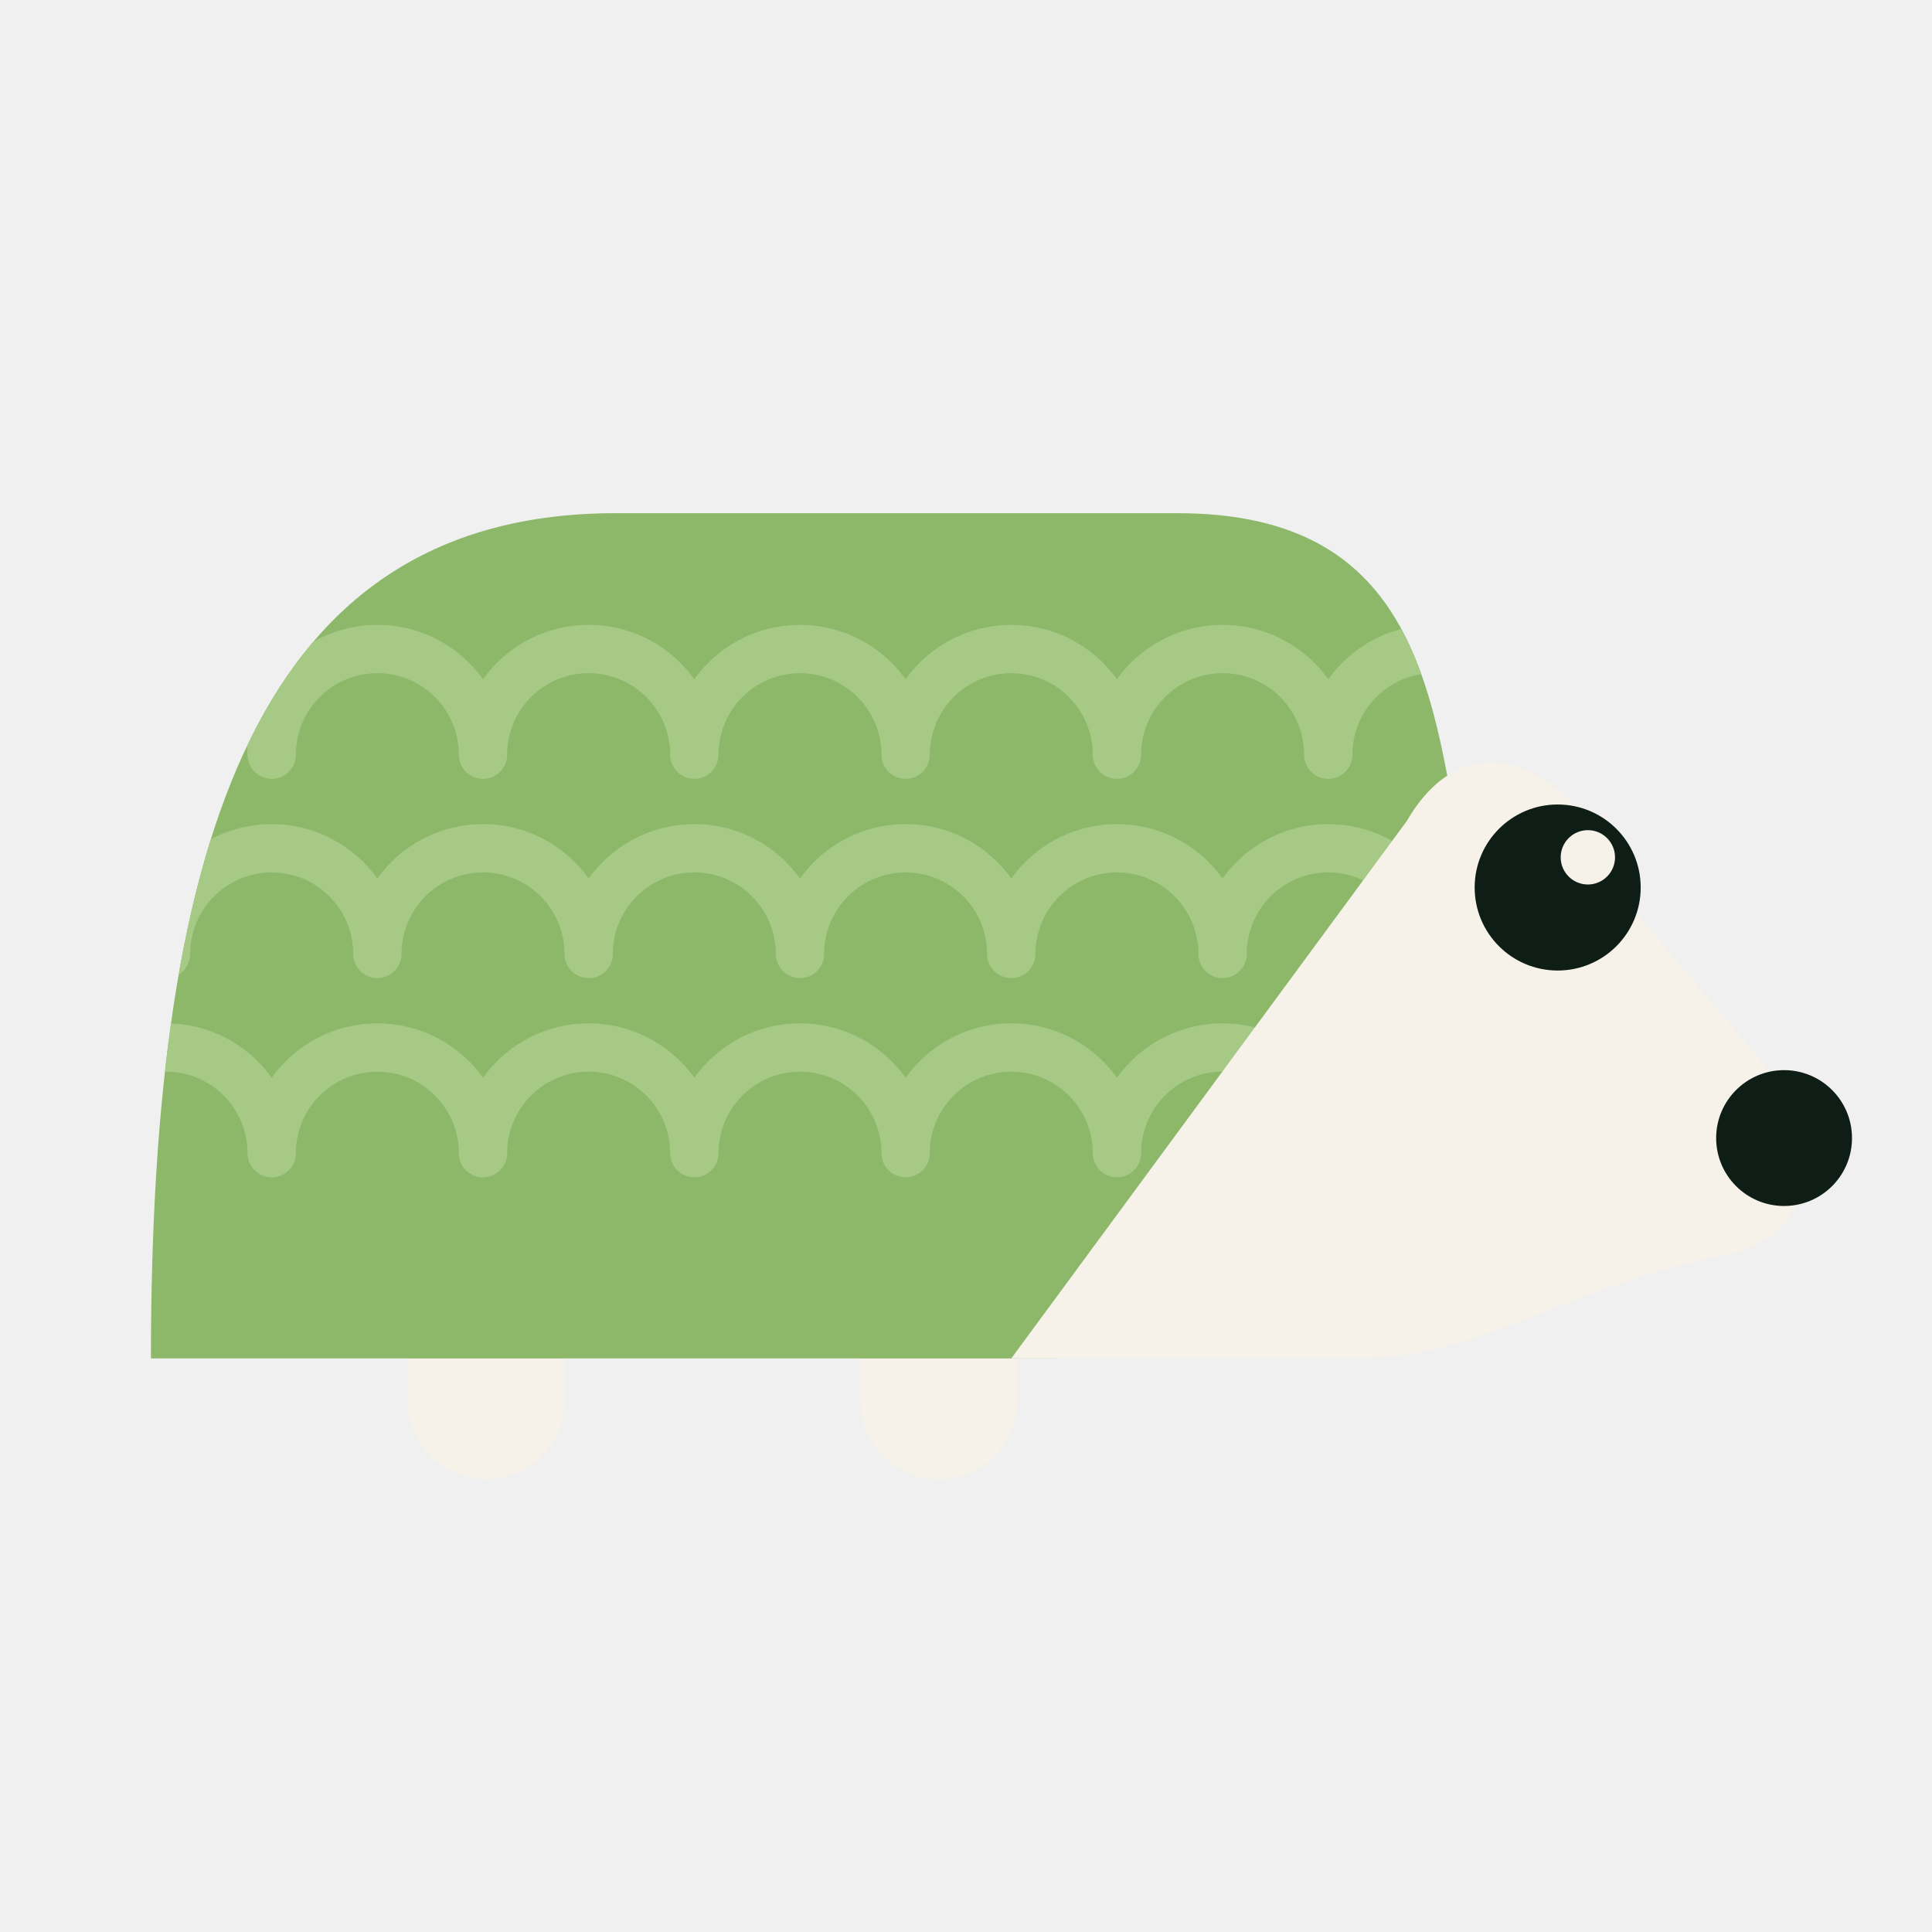
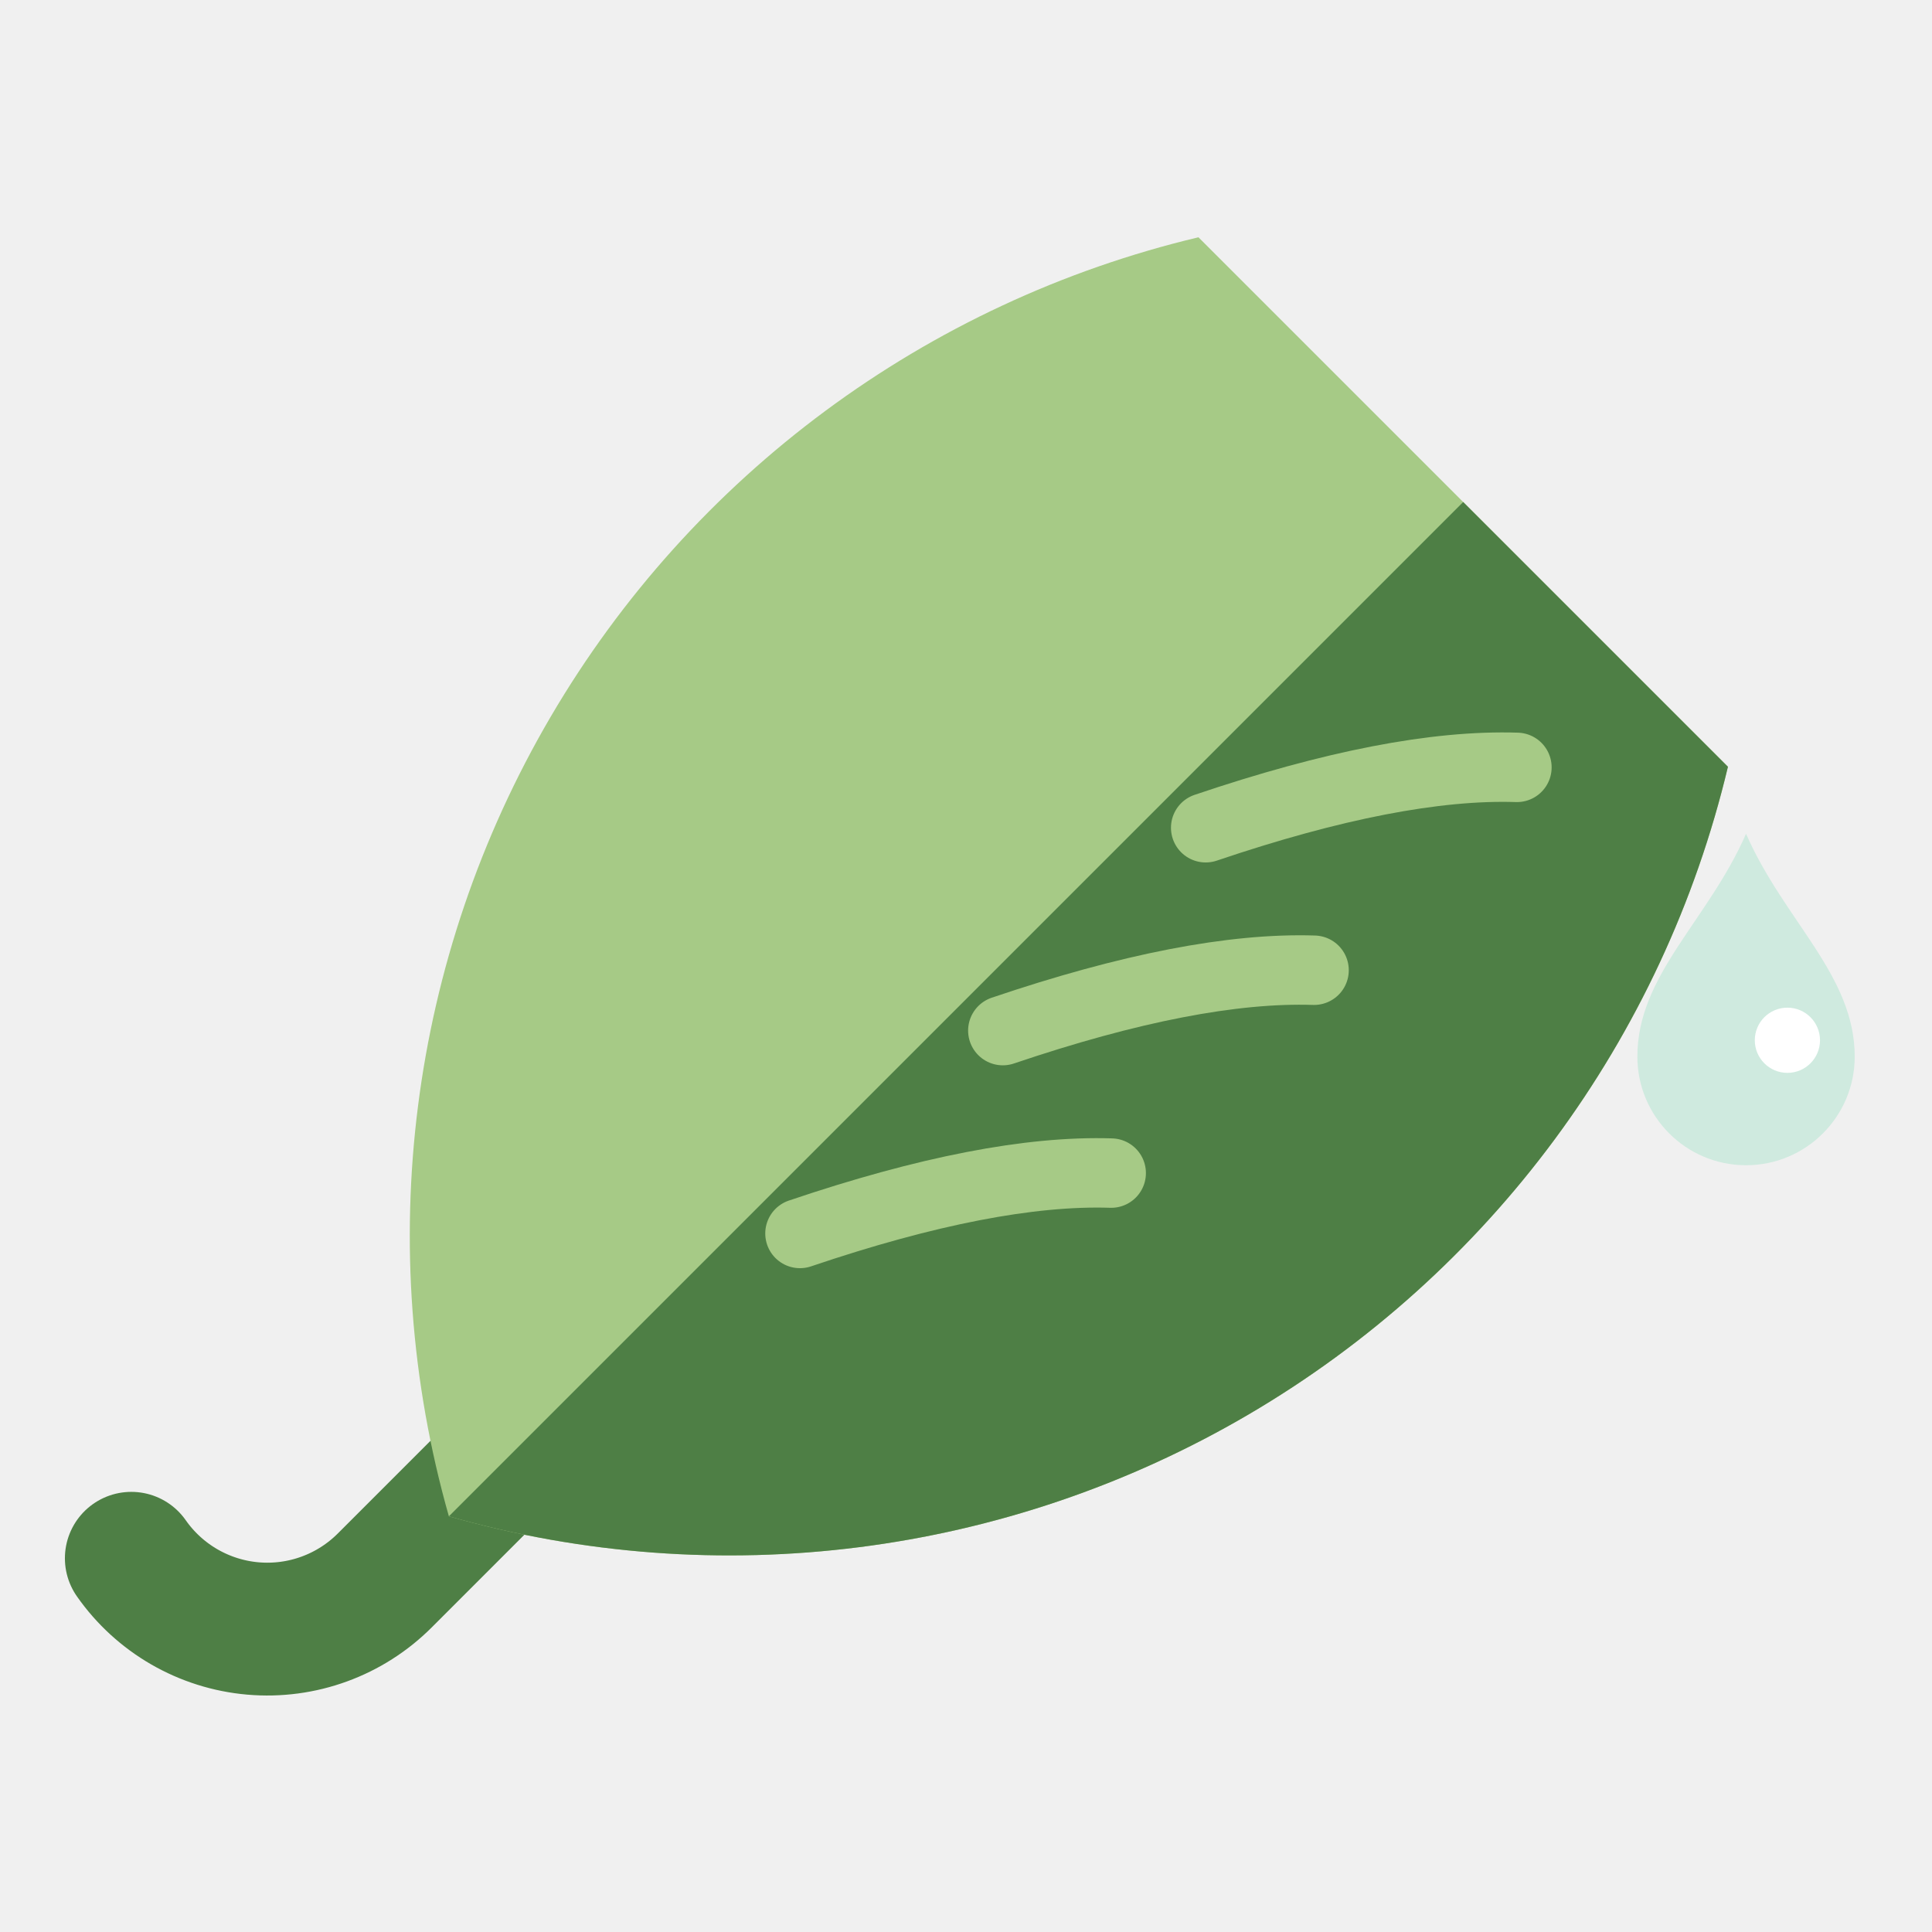
<svg xmlns="http://www.w3.org/2000/svg" viewBox="0 0 64 64" role="img" aria-label="Firmenname Gartenservice">
-   <defs>
-     <clipPath id="is-c">
-       <path d="M5 45C5 27.64 8.64 17 20.4 17L39 17C47 17 47.5 23 48.5 29L35 45Z" />
-     </clipPath>
-   </defs>
-   <path fill="#F6F2EA" d="M13.5 44h5.2v2.4a2.6 2.6 0 0 1-5.2 0ZM28.5 44h5.2v2.4a2.6 2.6 0 0 1-5.2 0Z" />
-   <path fill="#8DB86A" d="M5 45C5 27.64 8.64 17 20.4 17L39 17C47 17 47.5 23 48.5 29L35 45Z" />
-   <path d="M2 25a3.5 3.5 0 0 1 7 0M9 25a3.5 3.5 0 0 1 7 0M16 25a3.5 3.5 0 0 1 7 0M23 25a3.5 3.5 0 0 1 7 0M30 25a3.5 3.5 0 0 1 7 0M37 25a3.5 3.5 0 0 1 7 0M44 25a3.5 3.5 0 0 1 7 0M-1.5 31.6a3.5 3.5 0 0 1 7 0M5.5 31.6a3.5 3.5 0 0 1 7 0M12.5 31.6a3.5 3.5 0 0 1 7 0M19.5 31.6a3.5 3.5 0 0 1 7 0M26.5 31.6a3.5 3.5 0 0 1 7 0M33.5 31.6a3.5 3.5 0 0 1 7 0M40.5 31.6a3.5 3.5 0 0 1 7 0M47.5 31.6a3.5 3.5 0 0 1 7 0M2 38.2a3.5 3.5 0 0 1 7 0M9 38.2a3.5 3.5 0 0 1 7 0M16 38.2a3.5 3.5 0 0 1 7 0M23 38.2a3.5 3.5 0 0 1 7 0M30 38.2a3.5 3.5 0 0 1 7 0M37 38.2a3.5 3.5 0 0 1 7 0M44 38.2a3.5 3.5 0 0 1 7 0" clip-path="url(#is-c)" fill="none" stroke="#A6CA86" stroke-width="1.6" stroke-linecap="round" />
-   <path fill="#F6F2EA" d="M33.5 45L46.6 27.2C48.8 23.4 52.6 25.6 54 30L59.4 36.4C60.4 39 59.6 41.2 57 41.6C52 42.6 49 45 45 45Z" />
-   <circle cx="51.6" cy="29.4" r="2.75" fill="#0E1D15" />
-   <circle cx="52.6" cy="28.4" r=".9" fill="#F6F2EA" />
-   <circle cx="59.1" cy="37.7" r="2.25" fill="#0E1D15" />
+   <g transform="translate(-0.13 1.23)">
+     <defs>
+       <clipPath id="bs-c">
+         <path d="M15 49L48.6 15.4L57.37 24.17A34 34 0 0 1 15 49Z" />
+       </clipPath>
+     </defs>
+     <path d="M17.1 46.9L12.88 51.12A5.5 5.5 0 0 1 4.48 50.39" fill="none" stroke="#4E7F45" stroke-width="4.4" stroke-linecap="round" />
+     <path fill="#A6CA86" d="M15 49A34 34 0 0 0 57.37 24.17L39.83 6.63A34 34 0 0 0 15 49Z" />
+     <path fill="#4E7F45" d="M15 49L48.6 15.4L57.37 24.17A34 34 0 0 1 15 49Z" />
+     <path d="M26.63 39.63Q32.92 37.5 36.94 37.63M33.35 32.91Q39.64 30.78 43.66 30.91M40.07 26.19Q46.36 24.06 50.38 24.19" clip-path="url(#bs-c)" fill="none" stroke="#A6CA86" stroke-width="2.3" stroke-linecap="round" />
+     <path fill="#CFEADF" d="M57.97 26.39C59.23 29.27 61.57 31.07 61.57 33.77A3.6 3.6 0 0 1 54.37 33.77C54.37 31.07 56.71 29.27 57.97 26.39Z" />
+     <circle cx="59.34" cy="33.23" r="1.08" fill="#fff" />
+   </g>
</svg>
